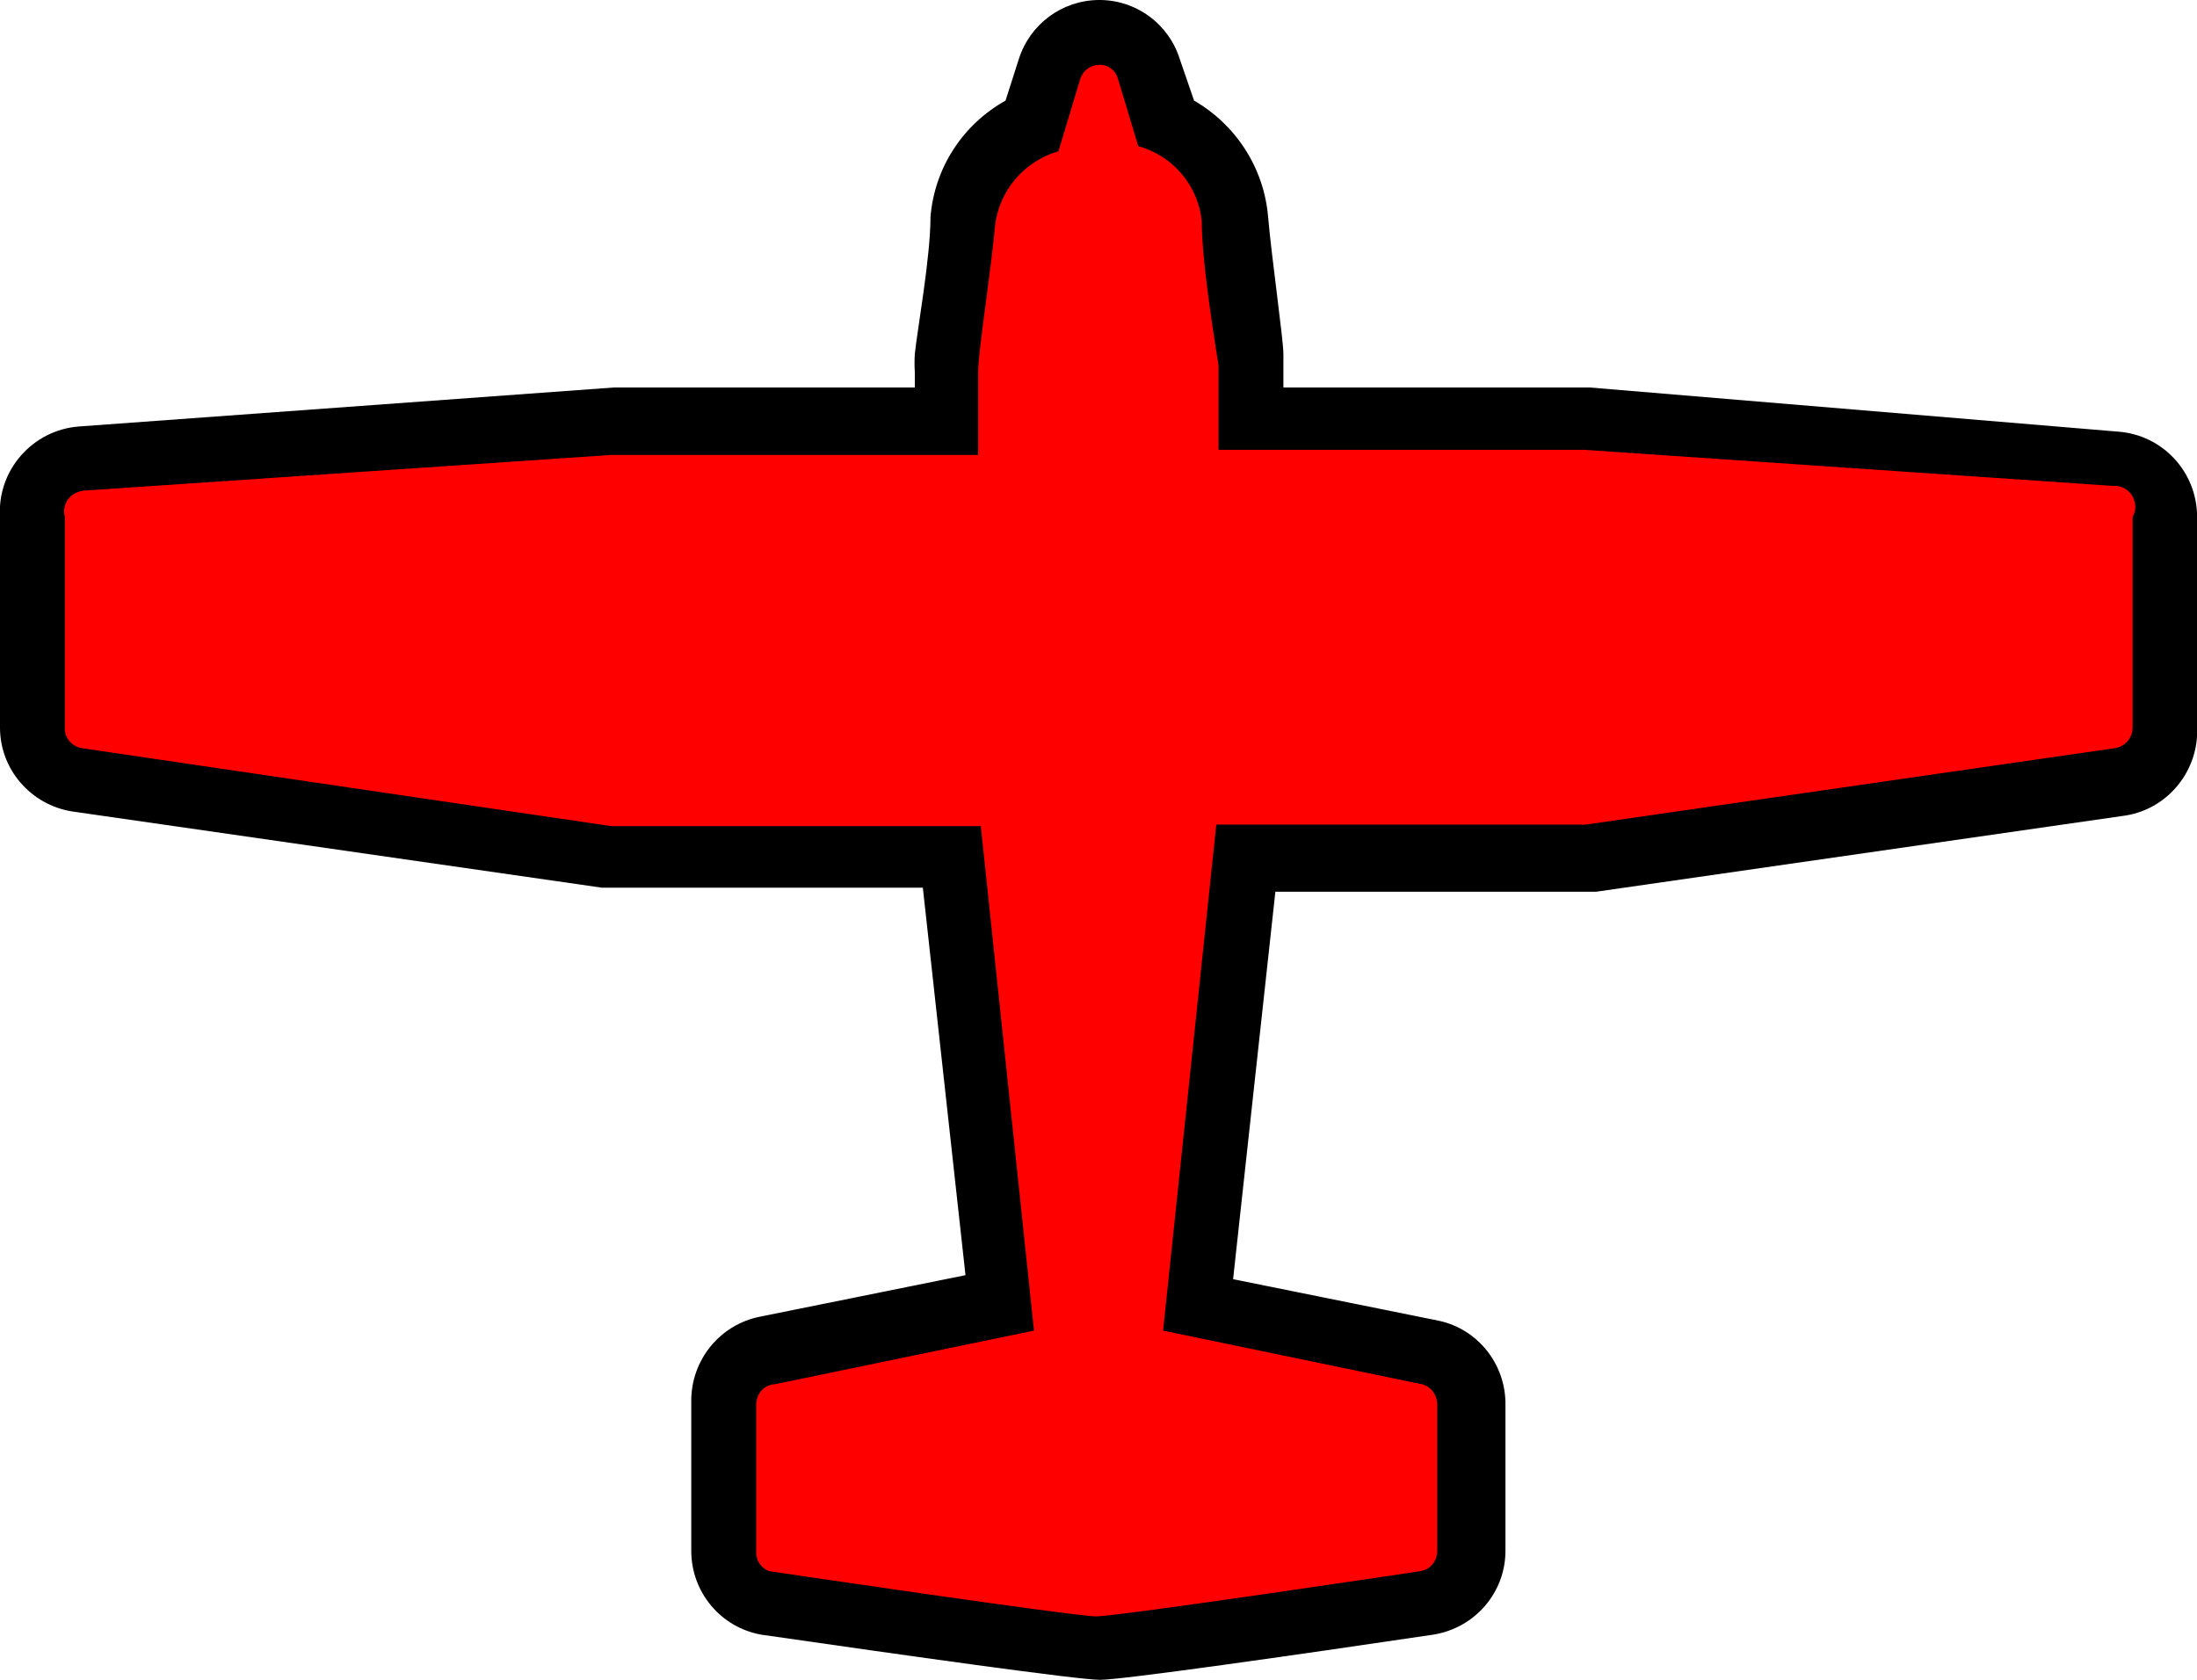
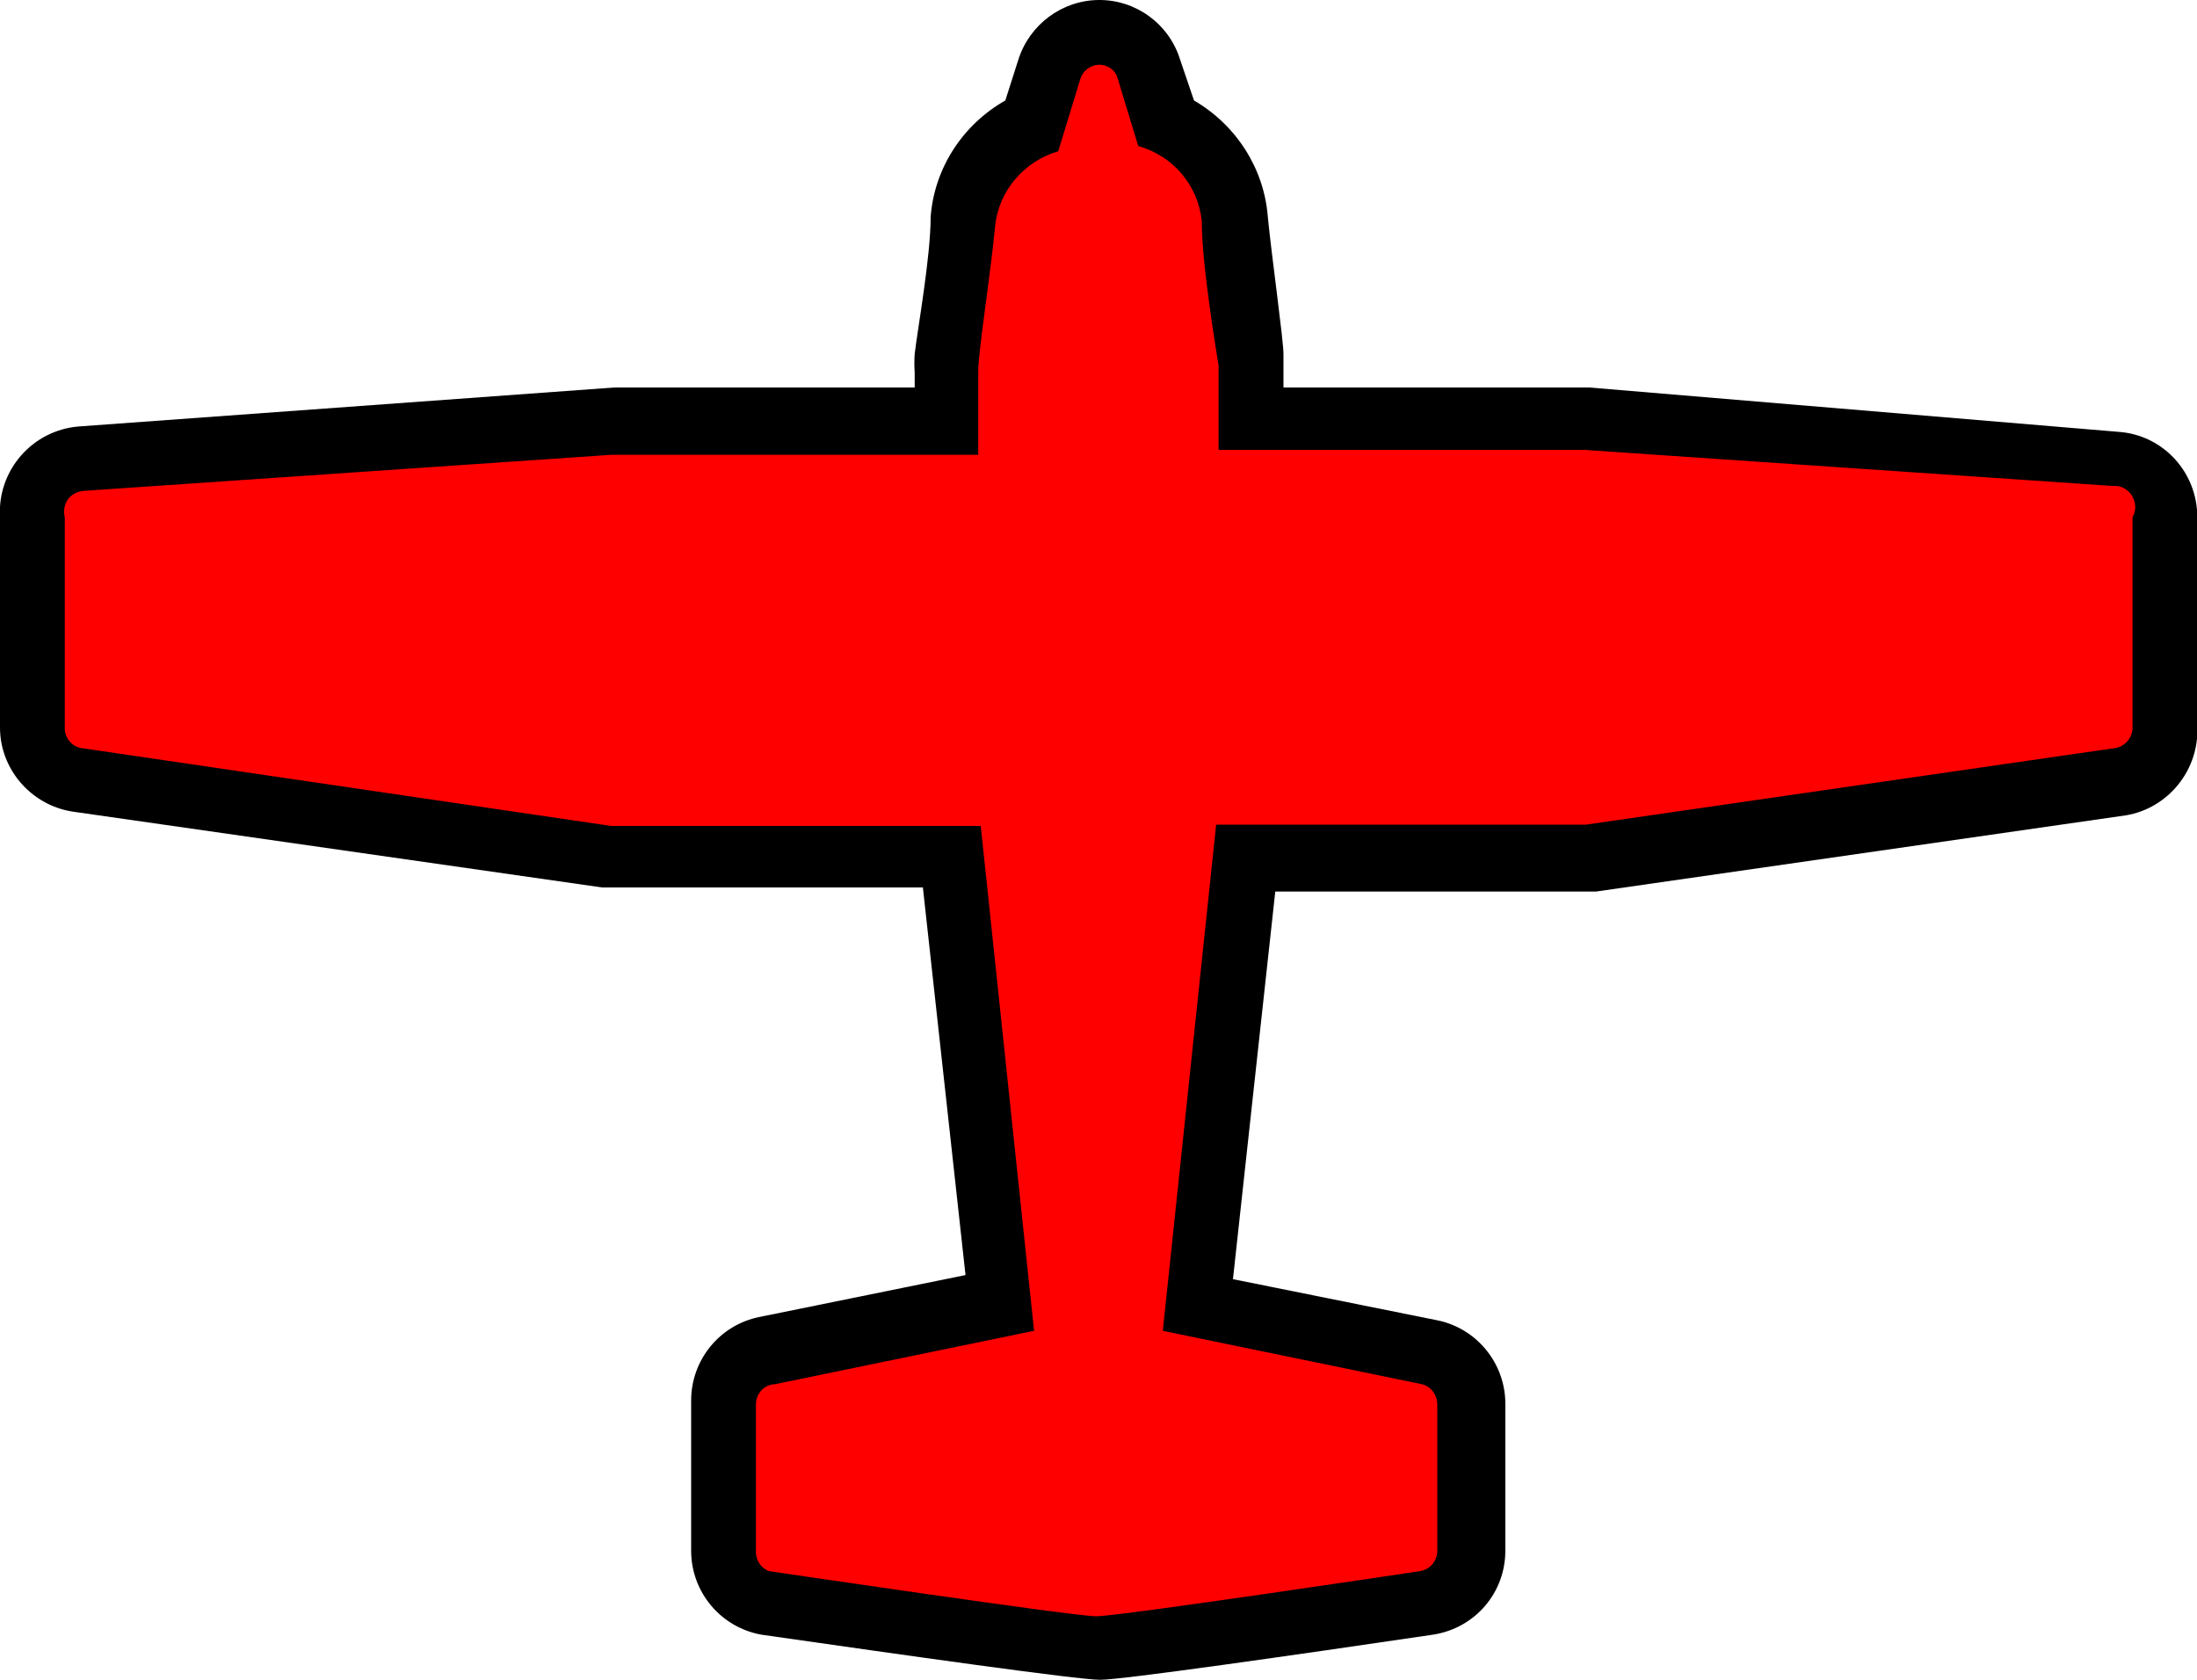
- <svg xmlns="http://www.w3.org/2000/svg" width="23.538" height="18" viewBox="0 0 23.538 18">
-   <path fill-rule="nonzero" fill="rgb(100%, 0%, 0%)" fill-opacity="1" d="M 11.785 17.652 C 11.551 17.652 9.016 17.277 8.242 17.172 C 7.965 17.129 7.758 16.895 7.754 16.617 L 7.754 15.051 C 7.754 14.785 7.938 14.555 8.199 14.5 L 10.703 13.984 L 10.191 9.191 L 6.578 9.191 L 0.828 8.305 C 0.547 8.266 0.344 8.023 0.348 7.738 L 0.348 5.539 C 0.348 5.242 0.578 4.992 0.871 4.969 L 6.535 4.586 L 10.133 4.586 L 10.133 4.031 L 10.48 4.031 L 10.148 3.918 C 10.148 3.629 10.289 2.863 10.316 2.453 C 10.316 1.949 10.617 1.496 11.078 1.305 L 11.246 0.75 C 11.316 0.516 11.527 0.352 11.77 0.348 C 12.02 0.344 12.238 0.508 12.309 0.75 L 12.461 1.316 C 12.875 1.504 13.156 1.898 13.195 2.352 C 13.195 2.812 13.352 3.742 13.375 3.891 L 13.375 4.527 L 16.938 4.527 L 22.641 4.918 C 22.938 4.938 23.164 5.184 23.164 5.484 L 23.164 7.797 C 23.141 8.047 22.961 8.258 22.707 8.305 L 17.031 9.125 L 13.352 9.125 L 12.82 13.984 L 15.328 14.484 C 15.586 14.539 15.77 14.77 15.77 15.039 L 15.77 16.617 C 15.773 16.895 15.578 17.137 15.301 17.184 C 14.527 17.293 12.02 17.668 11.77 17.668 Z M 11.785 17.652 " />
-   <path fill-rule="nonzero" fill="rgb(0%, 0%, 0%)" fill-opacity="1" d="M 11.77 0.695 C 11.863 0.688 11.953 0.75 11.977 0.844 L 12.195 1.566 C 12.566 1.668 12.836 1.988 12.875 2.367 C 12.875 2.84 13.031 3.75 13.055 3.918 L 13.055 4.82 L 16.973 4.82 L 22.641 5.207 C 22.719 5.199 22.801 5.242 22.844 5.312 C 22.883 5.383 22.891 5.465 22.848 5.539 L 22.848 7.797 C 22.848 7.902 22.773 7.996 22.664 8.016 L 16.988 8.836 L 13.031 8.836 L 12.461 14.258 L 15.23 14.832 C 15.332 14.855 15.398 14.949 15.398 15.051 L 15.398 16.617 C 15.398 16.727 15.324 16.82 15.215 16.836 C 15.215 16.836 11.992 17.32 11.742 17.32 C 11.508 17.32 8.242 16.836 8.242 16.836 C 8.148 16.801 8.094 16.711 8.102 16.617 L 8.102 15.051 C 8.102 14.934 8.188 14.836 8.305 14.832 L 11.078 14.258 L 10.508 8.852 L 6.547 8.852 L 0.871 8.016 C 0.766 7.996 0.688 7.902 0.695 7.797 L 0.695 5.539 C 0.676 5.477 0.688 5.41 0.727 5.352 C 0.766 5.301 0.82 5.27 0.887 5.258 L 6.547 4.875 L 10.48 4.875 L 10.48 3.977 C 10.48 3.766 10.621 2.879 10.66 2.422 C 10.703 2.043 10.973 1.727 11.34 1.621 L 11.574 0.844 C 11.602 0.758 11.68 0.699 11.77 0.695 M 11.77 0 C 11.375 0.004 11.031 0.262 10.914 0.637 L 10.773 1.078 C 10.312 1.336 10.012 1.801 9.969 2.324 C 9.969 2.758 9.828 3.531 9.801 3.793 C 9.797 3.859 9.797 3.922 9.801 3.988 L 9.801 4.152 L 6.578 4.152 L 0.844 4.57 C 0.348 4.609 -0.031 5.039 0 5.539 L 0 7.797 C 0 8.246 0.332 8.625 0.773 8.695 L 6.449 9.512 L 9.887 9.512 L 10.344 13.664 L 8.141 14.109 C 7.711 14.195 7.406 14.574 7.406 15.008 L 7.406 16.617 C 7.406 17.059 7.719 17.438 8.156 17.516 C 9.695 17.738 11.551 18 11.785 18 C 12.02 18 13.859 17.738 15.355 17.516 C 15.801 17.445 16.129 17.066 16.129 16.617 L 16.129 15.051 C 16.133 14.621 15.836 14.242 15.414 14.152 L 13.211 13.707 L 13.664 9.555 L 17.102 9.555 L 22.777 8.738 C 23.23 8.664 23.559 8.254 23.539 7.797 L 23.539 5.539 C 23.539 5.059 23.172 4.66 22.691 4.625 L 17.031 4.152 L 13.75 4.152 L 13.75 3.793 C 13.75 3.641 13.625 2.77 13.586 2.324 C 13.543 1.805 13.246 1.34 12.793 1.078 L 12.641 0.637 C 12.523 0.254 12.168 -0.004 11.77 0 Z M 11.77 0 " />
+ <svg xmlns="http://www.w3.org/2000/svg" width="20.923" height="16" viewBox="0 0 20.923 16">
+   <path fill-rule="nonzero" fill="rgb(100%, 0%, 0%)" fill-opacity="1" d="M 10.477 15.691 C 10.266 15.691 8.012 15.359 7.324 15.262 C 7.078 15.227 6.895 15.016 6.891 14.77 L 6.891 13.379 C 6.891 13.141 7.055 12.938 7.289 12.887 L 9.512 12.43 L 9.059 8.172 L 5.848 8.172 L 0.738 7.383 C 0.488 7.348 0.305 7.133 0.309 6.879 L 0.309 4.926 C 0.309 4.66 0.512 4.438 0.773 4.418 L 5.809 4.074 L 9.008 4.074 L 9.008 3.582 L 9.316 3.582 L 9.02 3.484 C 9.02 3.227 9.145 2.547 9.172 2.18 C 9.172 1.734 9.438 1.328 9.848 1.16 L 9.996 0.668 C 10.059 0.457 10.246 0.312 10.461 0.309 C 10.684 0.305 10.879 0.449 10.941 0.668 L 11.074 1.172 C 11.445 1.336 11.695 1.688 11.73 2.09 C 11.73 2.5 11.867 3.324 11.887 3.457 L 11.887 4.023 L 15.055 4.023 L 20.125 4.371 C 20.387 4.387 20.59 4.609 20.59 4.875 L 20.59 6.93 C 20.57 7.152 20.41 7.34 20.184 7.383 L 15.137 8.113 L 11.867 8.113 L 11.395 12.43 L 13.625 12.875 C 13.855 12.926 14.016 13.129 14.016 13.367 L 14.016 14.77 C 14.02 15.016 13.848 15.234 13.602 15.273 C 12.914 15.371 10.684 15.703 10.461 15.703 Z M 10.477 15.691 " />
+   <path fill-rule="nonzero" fill="rgb(0%, 0%, 0%)" fill-opacity="1" d="M 10.461 0.617 C 10.547 0.613 10.625 0.668 10.645 0.75 L 10.84 1.391 C 11.172 1.484 11.41 1.766 11.445 2.105 C 11.445 2.523 11.582 3.332 11.605 3.484 L 11.605 4.285 L 15.086 4.285 L 20.125 4.629 C 20.195 4.621 20.266 4.66 20.305 4.723 C 20.34 4.785 20.348 4.859 20.309 4.926 L 20.309 6.93 C 20.309 7.023 20.242 7.109 20.145 7.125 L 15.102 7.855 L 11.582 7.855 L 11.074 12.676 L 13.539 13.184 C 13.629 13.203 13.688 13.289 13.688 13.379 L 13.688 14.77 C 13.688 14.867 13.621 14.949 13.523 14.965 C 13.523 14.965 10.66 15.395 10.438 15.395 C 10.23 15.395 7.324 14.965 7.324 14.965 C 7.242 14.934 7.195 14.855 7.199 14.77 L 7.199 13.379 C 7.199 13.273 7.277 13.188 7.383 13.184 L 9.848 12.676 L 9.34 7.867 L 5.82 7.867 L 0.773 7.125 C 0.68 7.109 0.613 7.023 0.617 6.93 L 0.617 4.926 C 0.602 4.867 0.613 4.809 0.645 4.758 C 0.68 4.711 0.73 4.684 0.789 4.676 L 5.82 4.332 L 9.316 4.332 L 9.316 3.535 C 9.316 3.348 9.441 2.559 9.477 2.152 C 9.512 1.816 9.754 1.535 10.078 1.441 L 10.289 0.75 C 10.312 0.676 10.383 0.621 10.461 0.617 M 10.461 0 C 10.113 0.004 9.805 0.234 9.699 0.566 L 9.574 0.957 C 9.168 1.188 8.898 1.602 8.863 2.066 C 8.863 2.449 8.738 3.137 8.711 3.371 C 8.707 3.43 8.707 3.488 8.711 3.547 L 8.711 3.691 L 5.848 3.691 L 0.75 4.062 C 0.309 4.098 -0.027 4.48 0 4.926 L 0 6.93 C 0 7.328 0.297 7.668 0.688 7.73 L 5.734 8.453 L 8.789 8.453 L 9.195 12.145 L 7.238 12.543 C 6.855 12.617 6.582 12.953 6.582 13.34 L 6.582 14.77 C 6.582 15.164 6.863 15.5 7.25 15.57 C 8.617 15.766 10.266 16 10.477 16 C 10.684 16 12.32 15.766 13.648 15.57 C 14.047 15.508 14.336 15.172 14.336 14.77 L 14.336 13.379 C 14.34 12.996 14.074 12.66 13.699 12.578 L 11.742 12.184 L 12.145 8.492 L 15.199 8.492 L 20.246 7.766 C 20.648 7.699 20.941 7.336 20.926 6.93 L 20.926 4.926 C 20.926 4.496 20.598 4.141 20.172 4.113 L 15.137 3.691 L 12.223 3.691 L 12.223 3.371 C 12.223 3.238 12.113 2.461 12.074 2.066 C 12.039 1.605 11.773 1.191 11.371 0.957 L 11.238 0.566 C 11.133 0.227 10.816 -0.004 10.461 0 Z M 10.461 0 " />
</svg>
